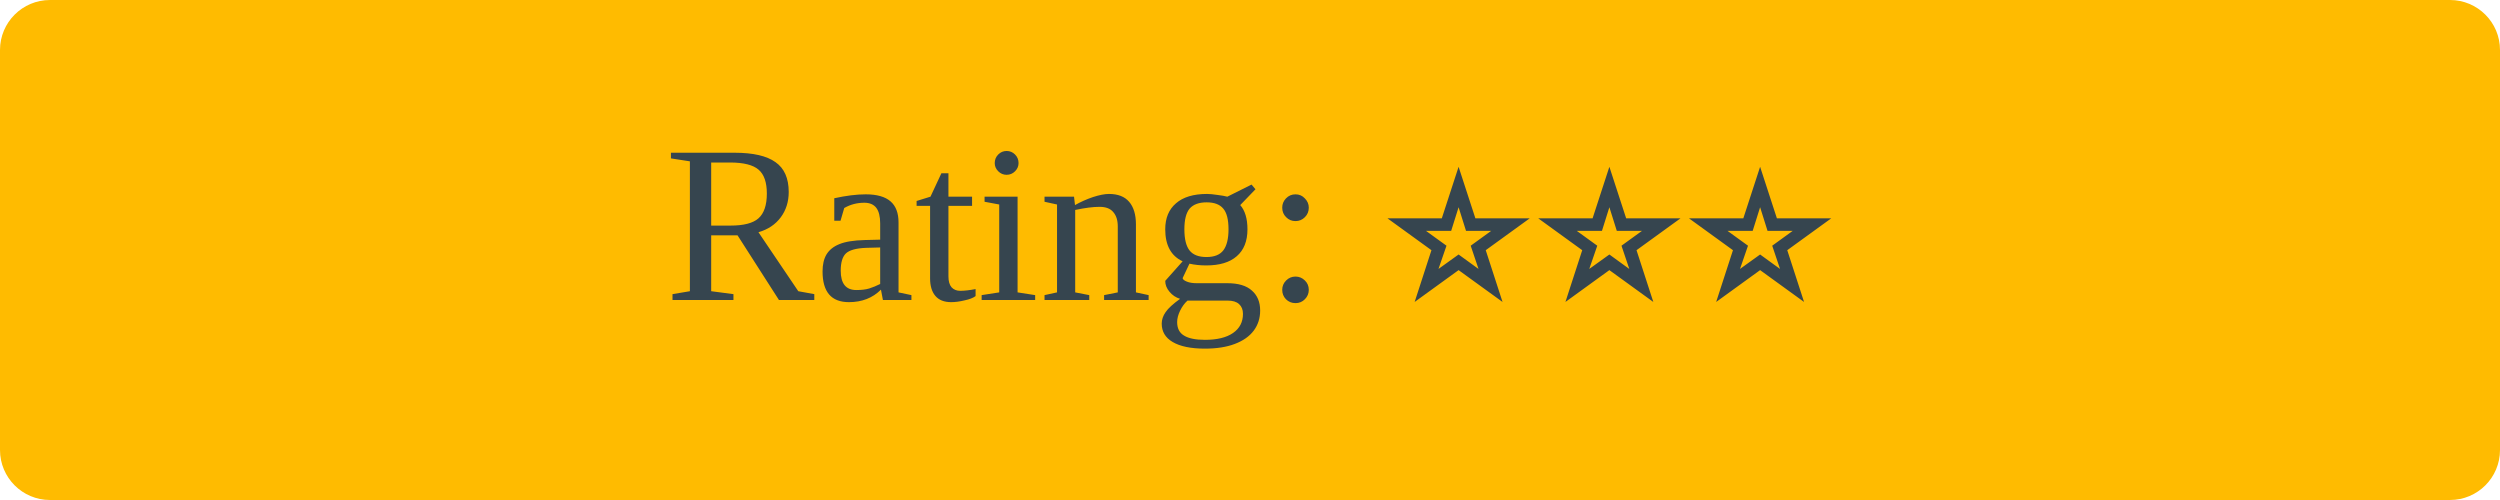
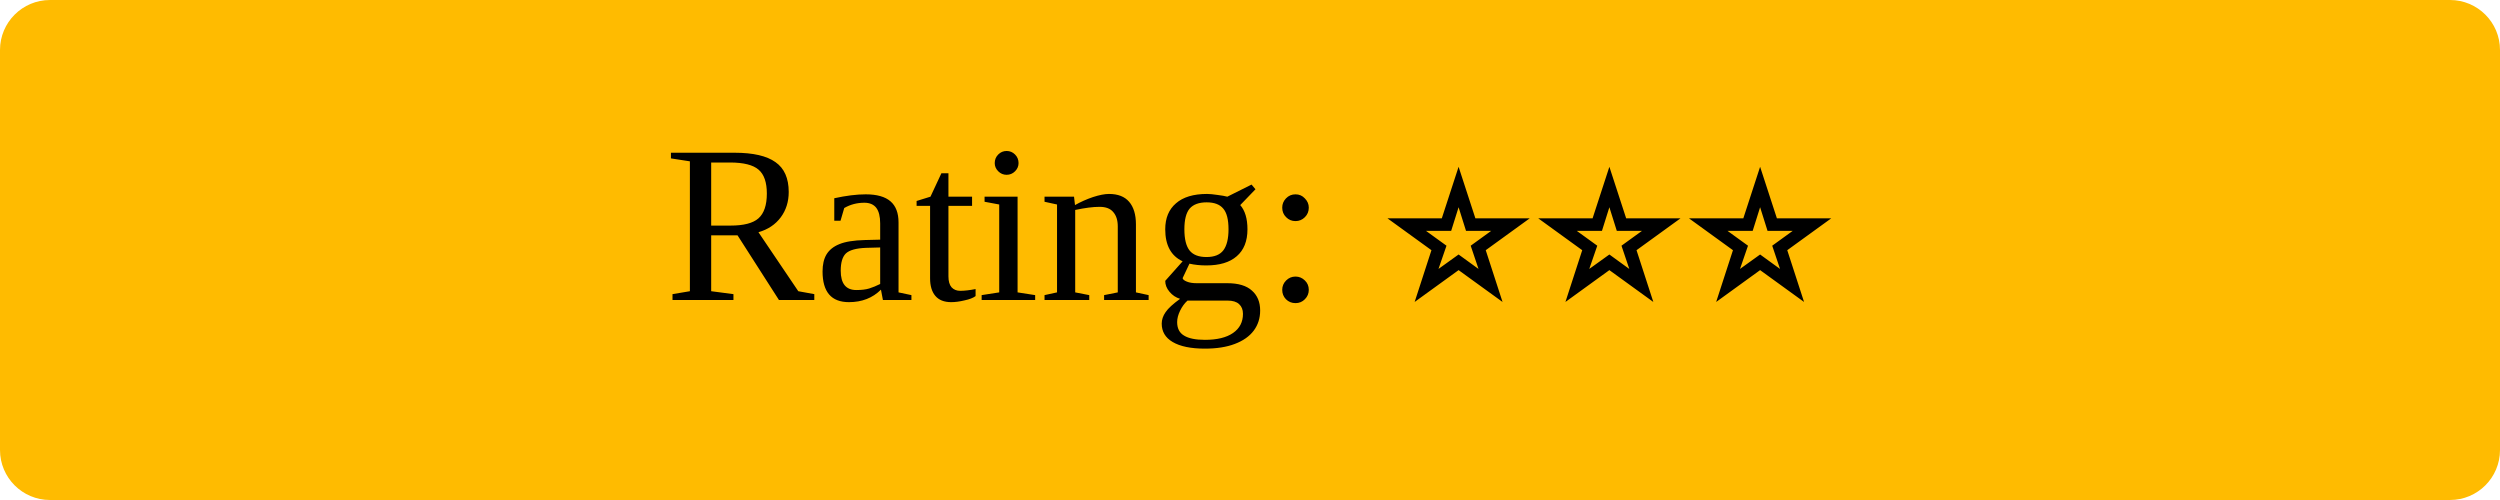
<svg xmlns="http://www.w3.org/2000/svg" width="200" height="40" viewBox="0 0 200 40">
  <rect width="200" height="40" rx="4" fill="#FFBB00" />
-   <text x="100" y="24" font-size="18" text-anchor="middle" fill="#36454F">Rating: ⭐️⭐️⭐️</text>
+   <text x="100" y="24" font-size="18" text-anchor="middle" fill="black">Rating: ⭐️⭐️⭐️</text>
</svg>
